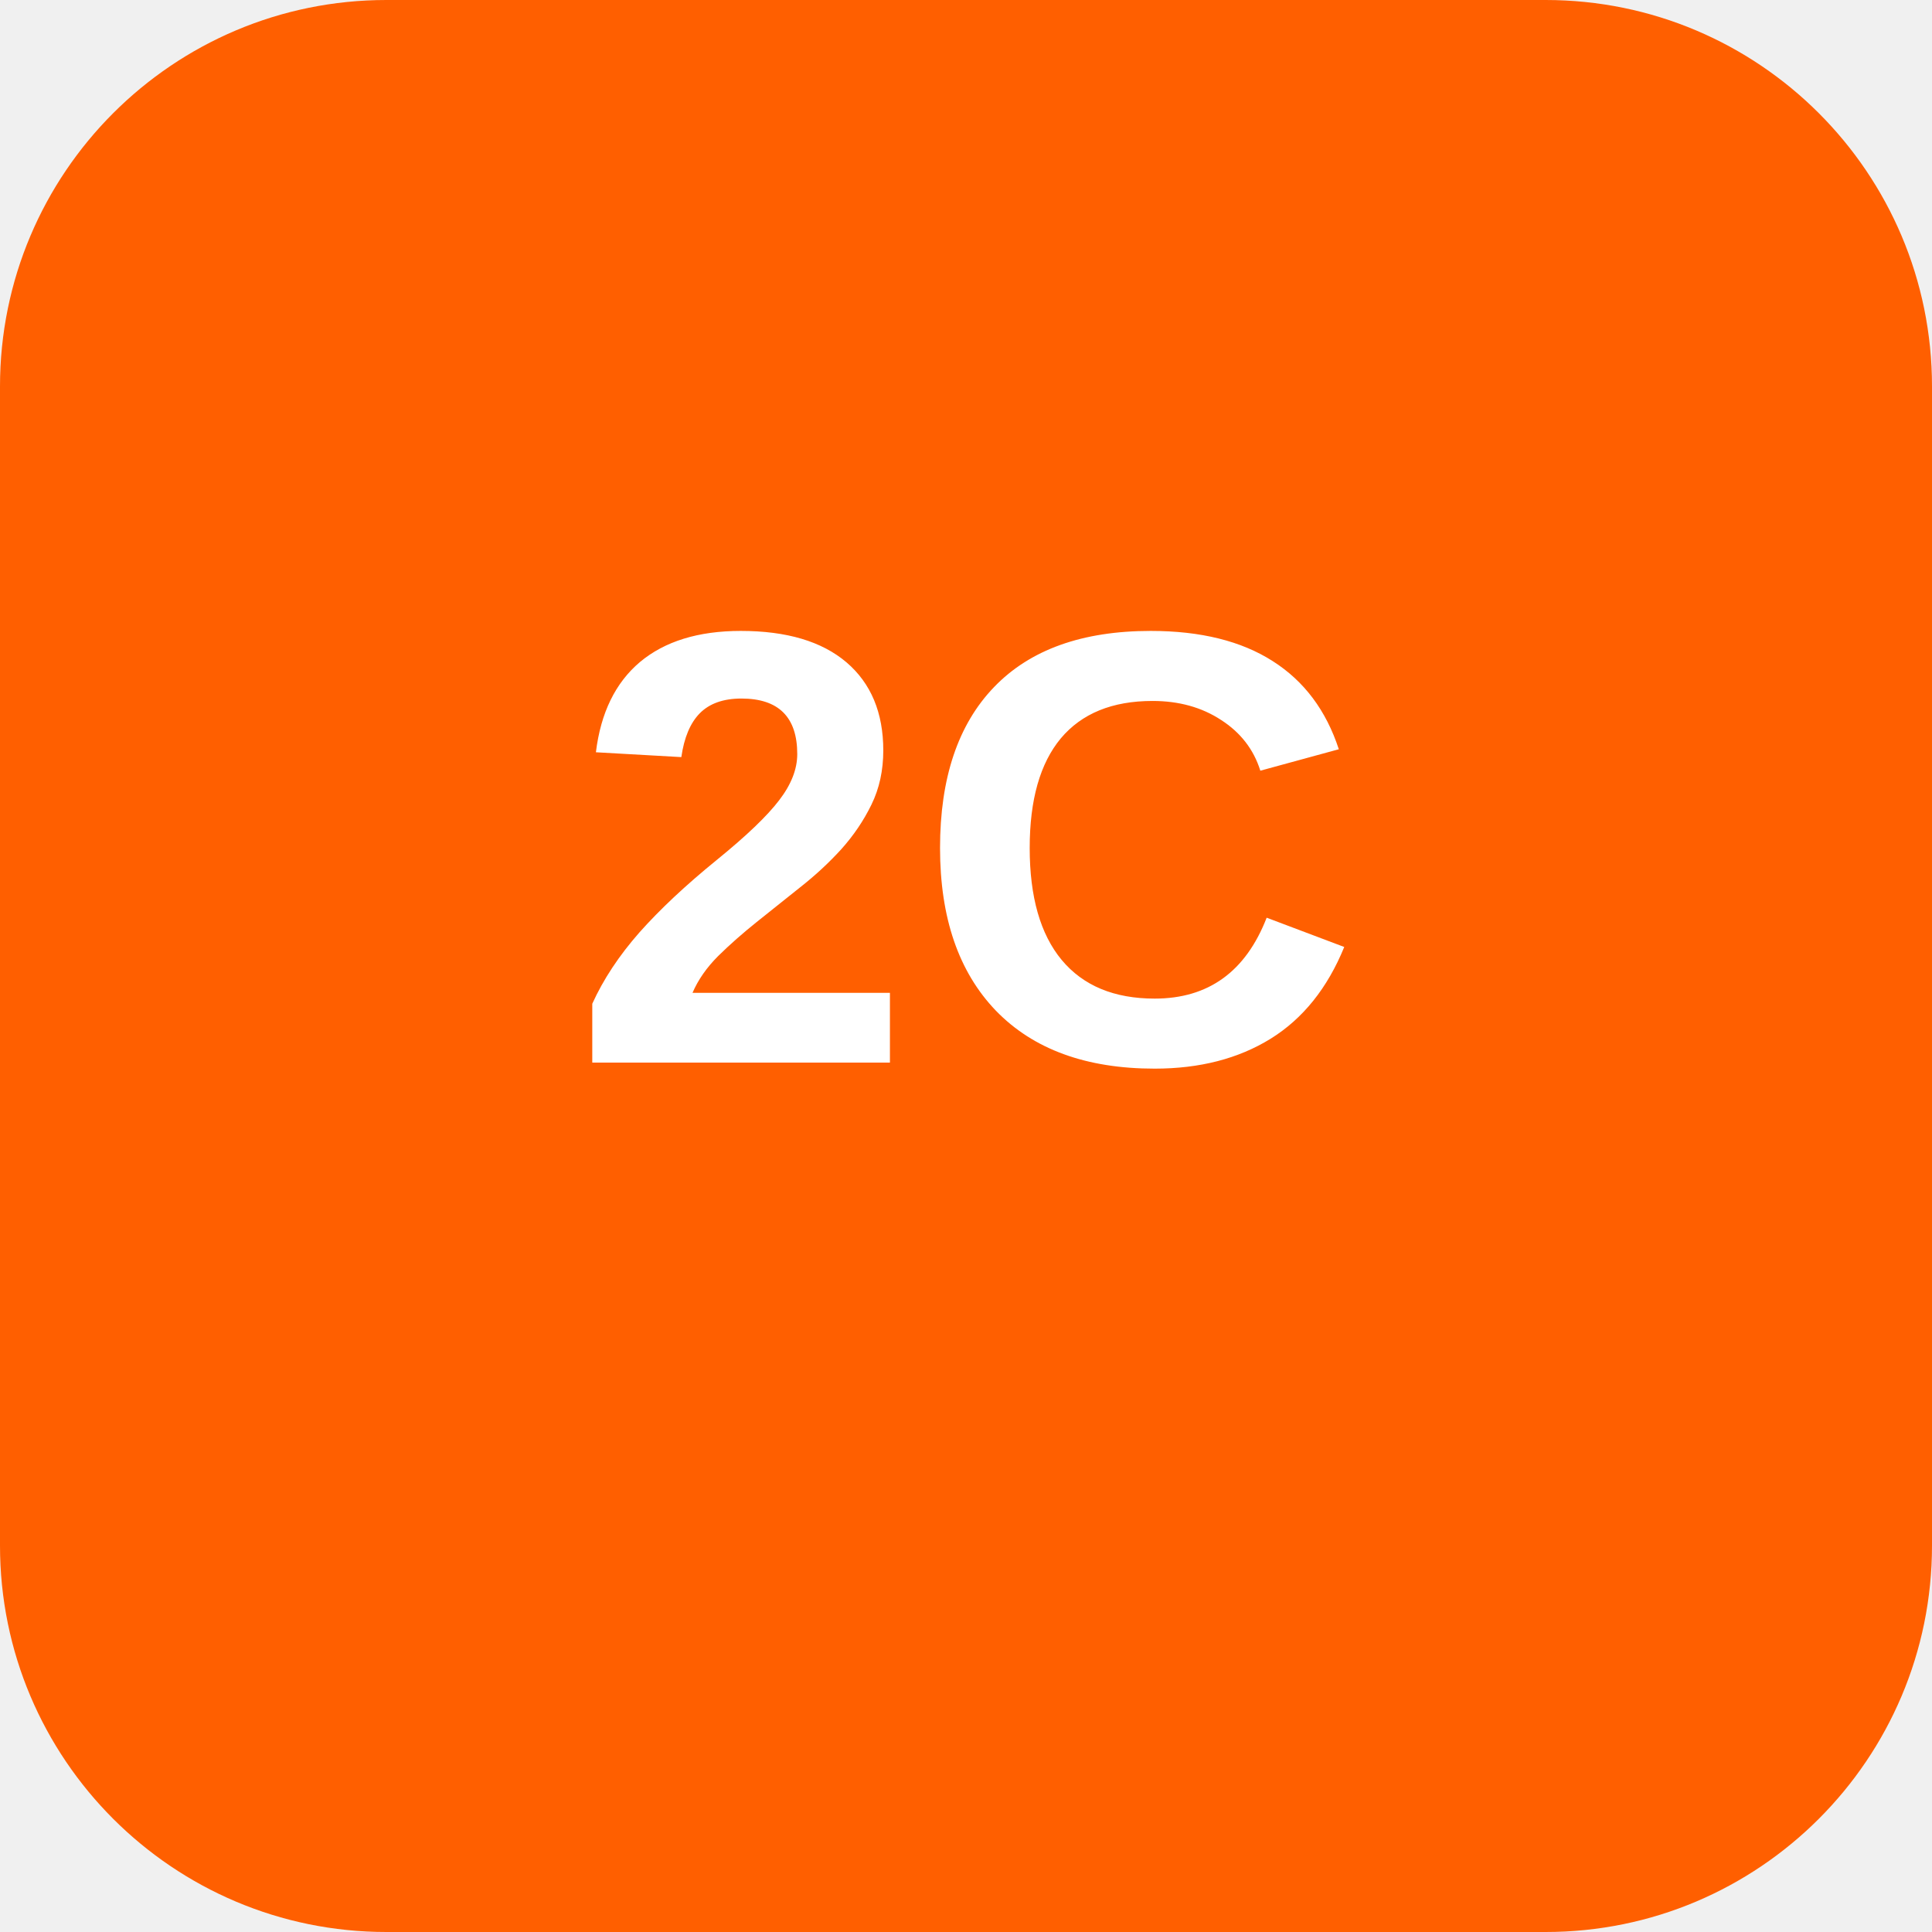
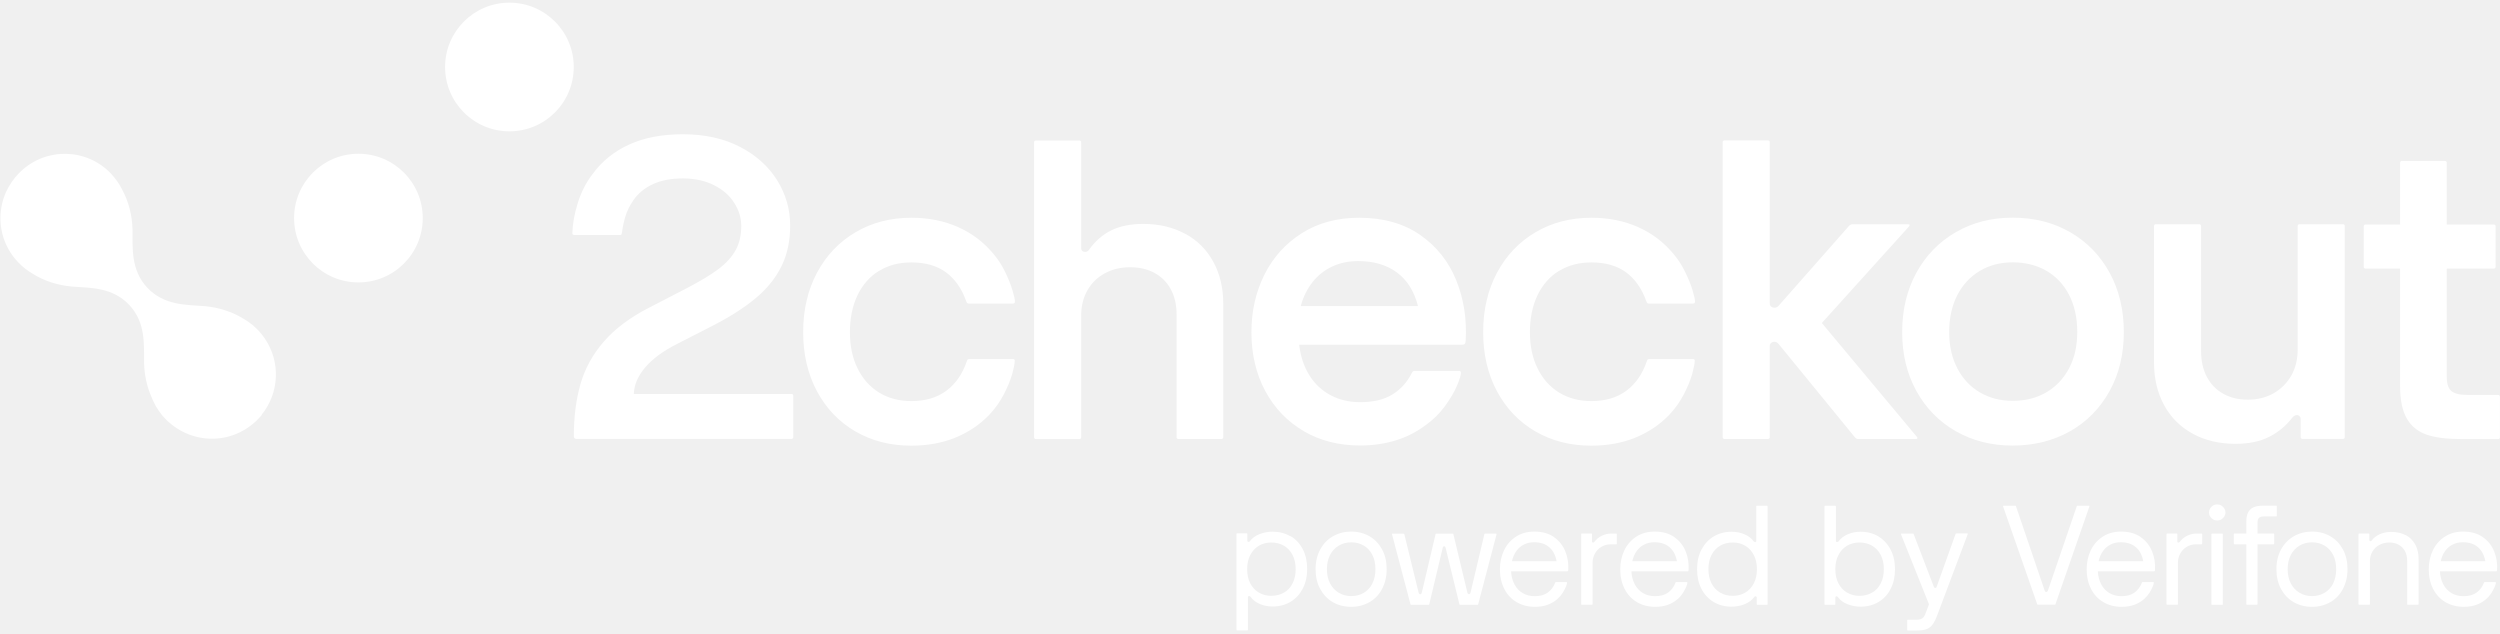
- <svg xmlns="http://www.w3.org/2000/svg" viewBox="0 0 100 100" width="100" height="100">
-   <rect width="100" height="100" fill="#FF5F00" rx="20" />
-   <text x="50%" y="55%" font-family="Arial, sans-serif" font-size="32" font-weight="bold" fill="#ffffff" text-anchor="middle">2C</text>
+ <svg xmlns="http://www.w3.org/2000/svg" id="Lager_1" width="300" height="76" viewBox="0 0 300 76">
+   <defs>
+     <style>.cls-1{fill:#fff;}</style>
+   </defs>
+   <path class="cls-1" d="M94.98,47.28h-18.92c.03-1.1.49-2.16,1.37-3.2.88-1.03,2.17-1.98,3.88-2.84l4.26-2.18c2.13-1.1,3.87-2.22,5.21-3.36,1.34-1.14,2.35-2.41,3.03-3.82.68-1.4,1.01-3.01,1.01-4.82,0-1.94-.52-3.75-1.55-5.41-1.03-1.66-2.52-3.01-4.46-4.02-1.94-1.01-4.24-1.52-6.87-1.52-2.49,0-4.63.41-6.43,1.23-1.8.82-3.26,1.99-4.37,3.51-.79,1.01-1.39,2.18-1.8,3.49-.41,1.31-.63,2.53-.66,3.66,0,.14.09.2.28.2h5.45c.07,0,.11-.01.14-.04s.05-.08.06-.16c0-.05,0-.08.03-.1.08-.66.22-1.31.41-1.94.19-.63.51-1.28.96-1.94.57-.83,1.36-1.47,2.36-1.93,1-.46,2.19-.68,3.58-.68s2.66.27,3.73.81c1.07.54,1.88,1.25,2.43,2.13.56.88.84,1.8.84,2.76,0,1.12-.22,2.08-.67,2.9-.45.82-1.14,1.58-2.07,2.28-.93.7-2.23,1.48-3.91,2.35l-4.41,2.28c-2.3,1.18-4.11,2.54-5.44,4.08-1.33,1.54-2.26,3.23-2.79,5.08s-.8,3.94-.8,6.28c0,.1.03.18.09.23.06.05.13.08.22.08h25.82c.05,0,.1-.02.14-.06.04-.04.06-.09.06-.14v-5c0-.05-.02-.1-.06-.14-.04-.04-.09-.06-.14-.06Z" />
+   <path class="cls-1" d="M105.5,32.5c1.11-.68,2.4-1.01,3.87-1.01,1.69,0,3.07.4,4.15,1.19,1.07.79,1.88,1.94,2.42,3.45.05.14.1.22.14.25.04.03.11.05.19.05h5.27c.17,0,.25-.08.25-.25,0-.25-.1-.71-.3-1.37-.2-.66-.49-1.38-.87-2.17-.38-.79-.83-1.49-1.36-2.12-1.17-1.42-2.59-2.51-4.27-3.26-1.68-.75-3.55-1.13-5.62-1.13-2.5,0-4.74.58-6.71,1.74-1.97,1.16-3.51,2.78-4.62,4.86-1.11,2.08-1.66,4.46-1.66,7.13s.55,5.01,1.65,7.08c1.1,2.06,2.63,3.67,4.6,4.82,1.97,1.15,4.21,1.72,6.73,1.72,1.91,0,3.65-.31,5.22-.94,1.57-.63,2.93-1.53,4.08-2.71.73-.76,1.33-1.6,1.8-2.51.47-.91.81-1.74,1.01-2.47s.3-1.26.3-1.56c0-.14-.07-.2-.2-.2h-5.3c-.05,0-.1.02-.14.05-.04.03-.08.1-.11.2-.52,1.54-1.34,2.72-2.46,3.55-1.12.83-2.52,1.24-4.21,1.24-1.45,0-2.74-.34-3.84-1.01-1.11-.68-1.97-1.64-2.59-2.89-.62-1.25-.93-2.7-.93-4.36s.3-3.17.91-4.44c.61-1.27,1.47-2.24,2.57-2.92Z" />
+   <path class="cls-1" d="M142.22,28.06c-1.45-.79-3.12-1.19-5.01-1.19-1.5,0-2.78.25-3.83.76-1.05.51-1.95,1.29-2.71,2.36-.1.14-.23.21-.38.23-.15.02-.28-.01-.39-.09-.11-.08-.16-.19-.16-.34v-12.73c0-.05-.02-.1-.06-.14-.04-.04-.09-.06-.14-.06h-5.25c-.05,0-.1.02-.14.06-.04.04-.06.09-.06.14v35.43c0,.05.02.1.06.14.04.04.09.06.14.06h5.25c.05,0,.1-.02.14-.06.04-.04.06-.09.06-.14v-14.61c0-1.13.24-2.14.74-3.02.49-.88,1.18-1.56,2.07-2.05.89-.49,1.91-.74,3.06-.74s2.09.23,2.93.68c.84.46,1.49,1.11,1.95,1.95.46.85.7,1.85.7,3.02v14.76c0,.05.02.1.06.14.04.04.09.06.14.06h5.2c.05,0,.1-.02.14-.06.04-.04.06-.09.06-.14v-16.05c0-1.89-.4-3.56-1.19-5.01-.79-1.45-1.91-2.57-3.36-3.36Z" />
+   <path class="cls-1" d="M156.44,51.74c1.98,1.15,4.24,1.72,6.77,1.72,1.54,0,2.97-.21,4.3-.62,1.33-.41,2.52-1.03,3.59-1.84.88-.63,1.64-1.37,2.27-2.23.63-.86,1.12-1.68,1.45-2.45.33-.77.49-1.3.49-1.58,0-.15-.07-.23-.2-.23h-5.3c-.1,0-.18.01-.23.04s-.1.09-.15.19c-.57,1.13-1.36,2-2.36,2.61-1,.61-2.28.91-3.85.91-1.3,0-2.48-.27-3.52-.82-1.05-.55-1.9-1.34-2.56-2.38s-1.07-2.27-1.24-3.69h19.55c.15,0,.26-.03.32-.1.06-.07.1-.19.11-.38.15-2.59-.22-5-1.13-7.25-.9-2.25-2.35-4.06-4.32-5.44-1.98-1.38-4.42-2.07-7.33-2.07-2.62,0-4.91.61-6.86,1.84-1.95,1.23-3.45,2.88-4.5,4.97-1.05,2.09-1.57,4.41-1.57,6.96s.55,4.96,1.66,7.02c1.11,2.06,2.65,3.67,4.63,4.82ZM157.51,33.84c.65-.81,1.44-1.43,2.36-1.86.92-.43,1.96-.65,3.11-.65,1.86,0,3.41.45,4.64,1.36,1.23.9,2.08,2.25,2.54,4.04h-14.07c.3-1.12.78-2.08,1.43-2.89Z" />
+   <path class="cls-1" d="M187.11,32.5c1.11-.68,2.4-1.01,3.87-1.01,1.69,0,3.07.4,4.15,1.19,1.07.79,1.88,1.94,2.42,3.45.05.14.1.22.14.25.04.03.11.05.19.05h5.27c.17,0,.25-.08.25-.25,0-.25-.1-.71-.3-1.37-.2-.66-.49-1.38-.88-2.17-.38-.79-.83-1.49-1.36-2.12-1.17-1.42-2.59-2.51-4.27-3.26-1.68-.75-3.55-1.13-5.62-1.13-2.5,0-4.74.58-6.71,1.74-1.97,1.16-3.51,2.78-4.62,4.86-1.11,2.08-1.66,4.46-1.66,7.13s.55,5.01,1.65,7.08c1.1,2.06,2.63,3.67,4.6,4.82,1.97,1.15,4.21,1.72,6.73,1.72,1.91,0,3.65-.31,5.22-.94,1.57-.63,2.93-1.53,4.08-2.71.73-.76,1.33-1.6,1.8-2.51.47-.91.81-1.74,1.01-2.47.2-.74.3-1.26.3-1.56,0-.14-.07-.2-.2-.2h-5.3c-.05,0-.1.02-.14.05-.04.03-.08.1-.11.2-.52,1.54-1.34,2.72-2.46,3.55-1.12.83-2.52,1.24-4.21,1.24-1.45,0-2.73-.34-3.84-1.01-1.11-.68-1.97-1.64-2.59-2.89-.62-1.25-.93-2.7-.93-4.36s.3-3.17.91-4.44c.61-1.27,1.47-2.24,2.57-2.92Z" />
+   <path class="cls-1" d="M222.98,52.68h6.95c.08,0,.14-.03.16-.09s0-.11-.06-.16l-11.41-13.67,10.42-11.54c.08-.1.12-.18.11-.23,0-.05-.06-.08-.17-.08h-6.69c-.14,0-.27.07-.41.2l-8.47,9.61c-.19.19-.41.25-.66.18-.25-.07-.38-.23-.38-.48v-19.37c0-.05-.02-.1-.06-.14-.04-.04-.09-.06-.14-.06h-5.25c-.05,0-.1.02-.14.06-.04.04-.06.09-.06.14v35.43c0,.05.02.1.06.14.04.04.09.06.14.06h5.25c.05,0,.1-.02.14-.06.04-.04.06-.09.06-.14v-10.96c0-.17.06-.3.19-.39.13-.09.27-.13.43-.11.16.02.3.09.42.23l9.18,11.23c.12.14.25.2.38.2Z" />
+   <path class="cls-1" d="M229.97,46.93c1.14,2.06,2.72,3.67,4.73,4.82,2.01,1.15,4.29,1.72,6.82,1.72s4.86-.58,6.89-1.72c2.02-1.15,3.6-2.76,4.74-4.82,1.14-2.06,1.71-4.42,1.71-7.08s-.57-5.05-1.71-7.13c-1.14-2.08-2.72-3.7-4.74-4.86-2.02-1.16-4.32-1.74-6.89-1.74s-4.81.58-6.82,1.74c-2.01,1.16-3.59,2.78-4.73,4.86-1.14,2.08-1.71,4.46-1.71,7.13s.57,5.01,1.71,7.08ZM234.87,35.43c.65-1.26,1.55-2.23,2.7-2.92,1.15-.68,2.47-1.03,3.96-1.03s2.87.34,4.03,1.01c1.17.68,2.08,1.64,2.73,2.9.65,1.26.98,2.74.98,4.45s-.33,3.13-.99,4.37c-.66,1.24-1.57,2.2-2.74,2.88-1.17.68-2.5,1.01-4.01,1.01s-2.79-.34-3.94-1.01c-1.16-.68-2.06-1.64-2.71-2.89-.65-1.25-.98-2.7-.98-4.36s.33-3.17.98-4.43Z" />
+   <path class="cls-1" d="M263.15,52.06c1.48.8,3.18,1.2,5.11,1.2,1.59,0,2.94-.28,4.04-.84,1.11-.56,2.04-1.34,2.8-2.33.14-.15.28-.24.43-.27.15-.03.28,0,.39.1.11.09.16.22.16.37v2.18c0,.05.02.1.06.14.04.04.09.06.14.06h4.89c.05,0,.1-.02.14-.06s.06-.09.06-.14v-25.36c0-.05-.02-.1-.06-.14-.04-.04-.09-.06-.14-.06h-5.25c-.05,0-.1.02-.14.06-.04.04-.06.09-.06.14v14.86c0,1.17-.26,2.2-.77,3.11-.52.9-1.23,1.61-2.13,2.12-.9.51-1.93.76-3.08.76s-2.08-.23-2.93-.7c-.85-.47-1.51-1.14-1.98-2.02-.47-.88-.7-1.92-.7-3.12v-15.01c0-.05-.02-.1-.06-.14-.04-.04-.09-.06-.14-.06h-5.25c-.05,0-.1.02-.14.06-.04.04-.06.09-.06.14v16.38c0,1.94.41,3.66,1.22,5.14.81,1.48,1.96,2.62,3.44,3.42Z" />
+   <path class="cls-1" d="M299.94,47.45s-.09-.06-.14-.06h-3.7c-.91,0-1.56-.15-1.93-.46s-.56-.88-.56-1.72v-12.98h5.66c.05,0,.1-.02.14-.06.04-.04.06-.09.06-.14v-4.89c0-.05-.02-.1-.06-.14-.04-.04-.09-.06-.14-.06h-5.66v-7.43c0-.05-.02-.1-.06-.14-.04-.04-.09-.06-.14-.06h-5.2c-.05,0-.1.02-.14.06s-.06.09-.06.14v7.43h-4.16c-.05,0-.1.02-.14.06-.04.04-.06.09-.06.14v4.89c0,.05.02.1.06.14.04.04.09.06.14.06h4.16v14.07c0,1.69.27,3,.81,3.93.54.93,1.34,1.57,2.38,1.93,1.05.36,2.44.53,4.18.53h4.41c.05,0,.1-.02.14-.06s.06-.09.06-.14v-4.89c0-.05-.02-.1-.06-.14Z" />
+   <path class="cls-1" d="M154.86,64.36c-.63-.37-1.35-.56-2.15-.56-.55,0-1.08.1-1.58.3-.5.2-.88.48-1.15.85-.04.05-.08.08-.13.08s-.09,0-.12-.03c-.03-.03-.05-.06-.05-.11v-.82s0-.03-.02-.05c-.01-.01-.03-.02-.05-.02h-1.16s-.03,0-.05.02-.02.03-.02.05v11.51s0,.04.02.05.03.02.05.02h1.23s.03,0,.05-.02.02-.03.02-.05v-3.92c0-.07.03-.12.11-.13s.13,0,.19.07c.28.39.66.68,1.13.88.47.2.98.3,1.54.3.8,0,1.52-.19,2.14-.56s1.11-.9,1.47-1.58c.35-.68.53-1.47.53-2.36s-.17-1.68-.52-2.36c-.35-.68-.84-1.21-1.46-1.58ZM155.11,70c-.24.49-.59.86-1.03,1.11s-.95.39-1.52.39-1.06-.13-1.5-.39c-.44-.26-.78-.63-1.03-1.11s-.37-1.05-.37-1.7.12-1.21.37-1.69.59-.86,1.03-1.12c.44-.26.94-.39,1.5-.39s1.08.13,1.52.39c.44.26.78.63,1.03,1.11.24.48.37,1.05.37,1.7s-.12,1.22-.37,1.7Z" />
+   <path class="cls-1" d="M164.34,64.35c-.65-.37-1.38-.56-2.19-.56s-1.54.19-2.19.56c-.65.37-1.16.9-1.53,1.58-.37.68-.56,1.47-.56,2.37s.18,1.69.55,2.37.87,1.21,1.52,1.59c.65.37,1.38.56,2.2.56s1.54-.19,2.19-.56c.65-.37,1.16-.9,1.52-1.59s.55-1.47.55-2.37-.18-1.69-.55-2.37c-.37-.68-.87-1.21-1.52-1.58ZM164.69,70.02c-.25.49-.6.86-1.04,1.12-.44.26-.94.39-1.5.39s-1.05-.13-1.5-.4c-.44-.26-.79-.64-1.04-1.12-.25-.48-.38-1.05-.38-1.7s.12-1.21.37-1.7c.25-.49.6-.86,1.04-1.13.44-.26.94-.4,1.51-.4s1.06.13,1.5.39c.44.26.78.63,1.03,1.11.25.48.37,1.06.37,1.72s-.12,1.23-.37,1.72Z" />
+   <path class="cls-1" d="M179.54,64.03h-1.3c-.06,0-.1.02-.11.05l-1.67,7.05c-.02.07-.05.12-.1.15-.05.03-.1.03-.16,0-.05-.03-.09-.08-.11-.15l-1.69-7.05s-.02-.04-.03-.04c-.02,0-.03,0-.05,0h-1.97s-.07.02-.08.05l-1.66,7.05c-.02.07-.05.12-.1.15s-.1.03-.16,0-.09-.08-.11-.15l-1.72-7.03s-.05-.07-.09-.07h-1.34s-.04,0-.05.02-.01.03,0,.05l2.22,8.41s.02.05.03.05c.01,0,.03.01.05.01h2.09s.04,0,.05-.01.02-.03.03-.05l1.62-6.8c.02-.07.05-.12.1-.15.05-.03.1-.03.14,0,.05.03.08.08.1.15l1.66,6.8s.02.05.03.05.04.01.07.01h2.07s.04,0,.05-.01.02-.03.03-.05l2.21-8.41s-.01-.07-.08-.07Z" />
+   <path class="cls-1" d="M186.48,64.45c-.63-.44-1.42-.66-2.36-.66-.84,0-1.57.2-2.19.6s-1.1.94-1.44,1.63c-.33.69-.5,1.46-.5,2.3,0,.89.18,1.68.53,2.36.35.68.85,1.21,1.48,1.58.64.37,1.36.56,2.18.56.57,0,1.07-.08,1.52-.24.45-.16.85-.4,1.2-.71.25-.22.46-.47.63-.74.17-.27.3-.53.39-.75.09-.23.13-.38.13-.45,0-.05-.02-.08-.07-.08h-1.25s-.05,0-.07.01c-.02,0-.03.03-.04.06-.19.5-.49.9-.89,1.19-.4.29-.92.43-1.56.43-.55,0-1.03-.12-1.45-.37s-.74-.59-.98-1.04-.38-.97-.41-1.57h6.73s.07-.01.09-.03.04-.06.04-.13c.05-.79-.07-1.53-.35-2.23-.28-.7-.74-1.28-1.37-1.72ZM181.44,67.33c.1-.45.27-.85.51-1.19.24-.34.54-.61.91-.79.36-.19.77-.28,1.23-.28.74,0,1.34.19,1.8.58.46.39.76.95.9,1.69h-5.36Z" />
+   <path class="cls-1" d="M193.95,64.03h-.67c-.35,0-.7.09-1.06.26-.36.17-.66.42-.9.74-.04.05-.08.08-.13.08s-.08,0-.11-.03c-.03-.03-.04-.06-.04-.11v-.88s0-.03-.02-.05-.03-.02-.05-.02h-1.16s-.03,0-.05.02-.02.03-.02.05v8.41s0,.03.02.05.03.02.05.02h1.23s.03,0,.05-.02.02-.03.02-.05v-4.96c0-.42.1-.79.29-1.13.19-.34.45-.61.78-.8.33-.19.69-.29,1.08-.29h.69s.03,0,.05-.02c.01-.01.02-.03.02-.05v-1.16s0-.03-.02-.05c-.01-.01-.03-.02-.05-.02Z" />
+   <path class="cls-1" d="M200.92,64.45c-.63-.44-1.42-.66-2.36-.66-.84,0-1.57.2-2.19.6s-1.1.94-1.44,1.63c-.33.69-.5,1.46-.5,2.3,0,.89.18,1.68.53,2.36.35.68.85,1.21,1.48,1.58.64.37,1.36.56,2.18.56.57,0,1.07-.08,1.52-.24.45-.16.85-.4,1.2-.71.25-.22.46-.47.63-.74.17-.27.3-.53.39-.75.09-.23.13-.38.13-.45,0-.05-.02-.08-.07-.08h-1.25s-.05,0-.07.01c-.02,0-.03.03-.04.06-.19.5-.49.9-.89,1.19-.4.29-.92.43-1.56.43-.55,0-1.03-.12-1.45-.37s-.74-.59-.98-1.04-.38-.97-.41-1.57h6.73s.07-.01.09-.03.04-.06.04-.13c.05-.79-.07-1.53-.35-2.23-.28-.7-.74-1.28-1.37-1.72ZM195.88,67.33c.1-.45.27-.85.51-1.19.24-.34.54-.61.91-.79.36-.19.77-.28,1.23-.28.74,0,1.34.19,1.8.58.46.39.76.95.9,1.69h-5.36Z" />
+   <path class="cls-1" d="M212.05,60.69h-1.23s-.03,0-.05.02c-.01.01-.02.03-.02.05v4.17c0,.07-.03.11-.1.12-.07.01-.13-.01-.19-.07-.28-.38-.66-.67-1.13-.87s-.98-.3-1.54-.3c-.8,0-1.52.19-2.14.56-.63.37-1.11.9-1.47,1.58s-.53,1.46-.53,2.35.17,1.69.52,2.36.84,1.2,1.46,1.58c.63.37,1.35.56,2.15.56.56,0,1.08-.1,1.58-.3.5-.2.88-.49,1.15-.86.04-.05.08-.08.13-.08.05,0,.09,0,.12.03.03.03.05.06.05.11v.81s0,.03.02.05.03.02.05.02h1.16s.03,0,.05-.02.02-.03.02-.05v-11.75s0-.03-.02-.05-.03-.02-.05-.02ZM210.46,70c-.25.48-.59.85-1.03,1.11-.44.26-.94.39-1.5.39s-1.08-.13-1.52-.39c-.44-.26-.78-.63-1.03-1.11-.24-.48-.37-1.05-.37-1.7s.12-1.22.37-1.7c.24-.48.59-.85,1.03-1.11.44-.26.95-.39,1.52-.39s1.06.13,1.5.39c.44.26.78.63,1.03,1.12.25.48.37,1.05.37,1.69s-.12,1.22-.37,1.7Z" />
+   <path class="cls-1" d="M225.42,64.37c-.63-.37-1.34-.56-2.14-.56-.56,0-1.07.1-1.54.3-.47.2-.85.49-1.13.87-.06.06-.12.08-.19.07-.07-.01-.11-.05-.11-.12v-4.17s0-.03-.02-.05-.03-.02-.05-.02h-1.23s-.03,0-.05.02-.02.03-.02.05v11.75s0,.03.02.05.03.02.05.02h1.16s.03,0,.05-.02.02-.03.02-.05v-.81s.02-.08.05-.11c.03-.03.07-.04.12-.03s.09.03.13.08c.27.38.65.66,1.15.86.5.2,1.03.3,1.58.3.81,0,1.53-.19,2.15-.56s1.12-.9,1.46-1.58c.35-.68.52-1.47.52-2.36s-.18-1.68-.53-2.35-.84-1.2-1.47-1.58ZM225.69,70c-.24.49-.59.86-1.03,1.11s-.95.39-1.52.39-1.06-.13-1.5-.39-.78-.63-1.03-1.11-.37-1.05-.37-1.7.12-1.21.37-1.69.59-.86,1.03-1.12c.44-.26.94-.39,1.5-.39s1.08.13,1.52.39c.44.26.78.63,1.03,1.11s.37,1.05.37,1.7-.12,1.22-.37,1.7Z" />
+   <path class="cls-1" d="M234.75,64.03s-.04,0-.05,0-.02.02-.03.04l-2.27,6.34c-.03.1-.09.14-.17.14s-.14-.05-.17-.14l-2.43-6.34s-.02-.04-.03-.04c-.02,0-.03,0-.05,0h-1.38c-.05,0-.07.03-.05.08l3.36,8.41-.38,1c-.08.24-.17.41-.26.53-.1.12-.22.2-.36.25-.15.05-.34.07-.58.07h-.97s-.03,0-.05.02-.02.03-.02.05v1.15s0,.04.02.05.03.02.05.02h1.14c.48,0,.86-.06,1.14-.17.29-.12.53-.31.72-.58.19-.27.39-.66.58-1.19l3.62-9.63s.01-.05,0-.06c-.01-.01-.03-.02-.05-.02h-1.31Z" />
+   <path class="cls-1" d="M250.66,60.69h-1.36s-.03,0-.05,0c-.02,0-.03.02-.03.04l-3.47,10.14c-.03.07-.07.12-.12.15s-.11.03-.16,0-.09-.08-.11-.15l-3.45-10.14s-.02-.04-.03-.04c-.02,0-.03,0-.05,0h-1.41s-.04,0-.05.02c-.01.01-.01.03,0,.06l4.1,11.75s.01.04.03.04c.01,0,.03,0,.04,0h2.03s.03,0,.05,0,.02-.02.03-.04l4.08-11.75c.02-.06,0-.08-.05-.08Z" />
+   <path class="cls-1" d="M256.89,64.45c-.63-.44-1.42-.66-2.36-.66-.84,0-1.57.2-2.19.6s-1.1.94-1.44,1.63c-.33.69-.5,1.46-.5,2.3,0,.89.18,1.68.53,2.36.35.68.85,1.21,1.48,1.58.64.37,1.36.56,2.18.56.57,0,1.07-.08,1.52-.24.45-.16.85-.4,1.2-.71.25-.22.46-.47.63-.74.17-.27.3-.53.39-.75.09-.23.13-.38.13-.45,0-.05-.02-.08-.07-.08h-1.25s-.05,0-.07.01c-.02,0-.03.03-.04.06-.19.5-.49.9-.89,1.19-.4.29-.92.43-1.56.43-.55,0-1.03-.12-1.45-.37s-.74-.59-.98-1.04-.38-.97-.41-1.57h6.73s.07-.01.09-.03.04-.06.04-.13c.05-.79-.07-1.53-.35-2.23-.28-.7-.74-1.28-1.37-1.72ZM251.84,67.33c.1-.45.27-.85.51-1.19.24-.34.54-.61.91-.79.36-.19.77-.28,1.23-.28.74,0,1.34.19,1.8.58.46.39.76.95.9,1.69h-5.36Z" />
+   <path class="cls-1" d="M264.19,64.03h-.67c-.35,0-.7.09-1.06.26-.36.17-.66.42-.9.74-.04.05-.08.08-.13.08s-.08,0-.11-.03c-.03-.03-.04-.06-.04-.11v-.88s0-.03-.02-.05-.03-.02-.05-.02h-1.16s-.03,0-.05.02-.02.03-.02.05v8.41s0,.03.02.05.03.02.05.02h1.23s.03,0,.05-.02.02-.03.02-.05v-4.96c0-.42.1-.79.29-1.13.19-.34.45-.61.78-.8.33-.19.69-.29,1.08-.29h.69s.03,0,.05-.02c.01-.01.02-.03.02-.05v-1.16s0-.03-.02-.05c-.01-.01-.03-.02-.05-.02Z" />
+   <path class="cls-1" d="M266.55,60.66c-.15-.09-.32-.13-.49-.13s-.34.04-.49.13c-.15.09-.27.21-.36.36-.09.15-.13.31-.13.48s.04.33.13.47c.09.15.21.27.36.36.15.09.31.13.49.13s.34-.04.49-.13c.15-.09.28-.21.37-.36.09-.15.14-.31.14-.47s-.05-.33-.14-.48c-.09-.15-.22-.27-.37-.36Z" />
+   <path class="cls-1" d="M266.67,64.03h-1.23s-.03,0-.05.02-.02.03-.02.05v8.41s0,.03.02.05.03.02.05.02h1.23s.03,0,.05-.02.02-.03.02-.05v-8.41s0-.03-.02-.05-.03-.02-.05-.02Z" />
+   <path class="cls-1" d="M271.08,62.15c.12-.12.32-.18.61-.18h1.46s.03,0,.05-.02.02-.03.02-.05v-1.15s0-.03-.02-.05-.03-.02-.05-.02h-1.58c-.45,0-.82.06-1.11.18s-.52.32-.67.6-.23.65-.23,1.11v1.45h-1.43s-.03,0-.05.02-.02.03-.02.05v1.16s0,.03.02.05.03.02.05.02h1.43v7.18s0,.03.02.05.03.02.05.02h1.2s.04,0,.05-.02.02-.03.02-.05v-7.18h1.93s.03,0,.05-.02.02-.03.02-.05v-1.16s0-.03-.02-.05-.03-.02-.05-.02h-1.93v-1.3c0-.26.06-.45.18-.57Z" />
+   <path class="cls-1" d="M279.64,64.35c-.65-.37-1.38-.56-2.19-.56s-1.54.19-2.19.56c-.65.37-1.16.9-1.53,1.58-.37.68-.56,1.47-.56,2.37s.18,1.69.55,2.37.87,1.21,1.52,1.59c.65.37,1.38.56,2.2.56s1.54-.19,2.19-.56c.65-.37,1.16-.9,1.52-1.59s.55-1.47.55-2.37-.18-1.69-.55-2.37c-.37-.68-.87-1.21-1.52-1.58ZM279.98,70.02c-.25.49-.6.86-1.04,1.12-.44.26-.94.39-1.5.39s-1.05-.13-1.5-.4c-.44-.26-.79-.64-1.04-1.12-.25-.48-.38-1.05-.38-1.7s.12-1.21.37-1.7c.25-.49.6-.86,1.04-1.13.44-.26.94-.4,1.51-.4s1.06.13,1.5.39c.44.26.78.63,1.03,1.11.25.48.37,1.06.37,1.72s-.12,1.23-.37,1.72Z" />
+   <path class="cls-1" d="M288.68,64.22c-.49-.26-1.06-.39-1.71-.39-.56,0-1.03.1-1.43.29-.4.19-.71.43-.92.72-.04.06-.08.09-.13.1-.05.01-.09,0-.12-.03s-.05-.06-.05-.11v-.71s0-.03-.02-.05-.03-.02-.05-.02h-1.16s-.03,0-.05.02-.02.03-.02.05v8.41s0,.03.02.05.03.02.05.02h1.23s.03,0,.05-.02.02-.03.02-.05v-5.16c0-.43.1-.81.3-1.15.2-.34.48-.61.83-.8s.75-.29,1.2-.29c.42,0,.78.09,1.11.26.32.17.57.43.76.76.18.33.27.73.27,1.19v5.19s0,.03.03.05.03.02.05.02h1.22s.03,0,.05-.02c.01-.01.02-.03.02-.05v-5.44c0-.66-.13-1.23-.4-1.72-.27-.49-.65-.87-1.14-1.13Z" />
+   <path class="cls-1" d="M297.94,64.45c-.63-.44-1.42-.66-2.36-.66-.84,0-1.57.2-2.19.6s-1.1.94-1.44,1.63c-.33.69-.5,1.46-.5,2.3,0,.89.18,1.68.53,2.36.35.68.85,1.21,1.48,1.58.64.37,1.36.56,2.18.56.57,0,1.07-.08,1.52-.24.45-.16.85-.4,1.2-.71.25-.22.46-.47.63-.74.17-.27.3-.53.39-.75.09-.23.13-.38.13-.45,0-.05-.02-.08-.07-.08h-1.25s-.05,0-.07.01c-.02,0-.03.03-.04.06-.19.5-.49.9-.89,1.19-.4.29-.92.43-1.56.43-.55,0-1.03-.12-1.45-.37s-.74-.59-.98-1.04-.38-.97-.41-1.57h6.73s.07-.01.09-.03.04-.06.04-.13c.05-.79-.07-1.53-.35-2.23-.28-.7-.74-1.28-1.37-1.72ZM292.89,67.33c.1-.45.27-.85.51-1.19.24-.34.54-.61.91-.79.36-.19.77-.28,1.23-.28.74,0,1.34.19,1.8.58.46.39.76.95.9,1.69h-5.36Z" />
+   <circle class="cls-1" cx="43.01" cy="26.17" r="7.72" />
+   <circle class="cls-1" cx="61.13" cy="8.04" r="7.72" />
+   <path class="cls-1" d="M31.38,49.79c2.15-2.63,2.31-6.37.4-9.16,0,0,0-.01-.01-.02-.12-.17-.25-.35-.38-.51-.06-.08-.13-.15-.19-.22-.06-.07-.11-.14-.18-.21,0,0,0,0,0,0,0,0,0,0-.01-.01-.03-.03-.06-.05-.08-.08-.1-.1-.2-.2-.3-.29-.09-.08-.17-.16-.26-.24-.1-.08-.2-.16-.3-.23-.1-.08-.2-.16-.31-.23-.1-.07-.2-.13-.3-.19-.06-.04-.13-.08-.19-.12-1.44-.9-3.06-1.38-4.65-1.54-2.34-.17-4.93-.09-6.94-2.21-1.99-2.13-1.76-4.72-1.78-7.06-.05-1.6-.44-3.25-1.25-4.74-.33-.65-.75-1.26-1.27-1.82,0,0,0,0-.01-.01,0,0,0,0,0-.01-2.91-3.12-7.79-3.25-10.88-.32,0,0,0,0,0,0,0,0,0,0,0,0-.24.23-.46.47-.67.72-.15.18-.29.37-.42.56-.26.38-.49.79-.68,1.2,0,0,0,0,0,0-1.02,2.29-.88,4.98.48,7.16.27.44.59.85.96,1.24,0,0,0,0,0,0,0,0,0,0,.01.01.52.56,1.11,1.01,1.74,1.38,1.44.91,3.06,1.39,4.66,1.54,2.34.17,4.93.09,6.94,2.21,1.99,2.13,1.76,4.72,1.78,7.06.05,1.38.34,2.79.94,4.11.03.07.06.15.09.22.05.12.11.23.17.35.05.11.1.22.16.32.06.12.14.23.21.34.06.1.12.2.19.3.07.11.15.21.23.31.08.1.15.2.23.3.08.09.16.18.24.26.1.1.19.21.29.3.03.03.05.06.08.08.06.05.12.1.18.15.11.09.21.19.32.27.09.08.19.15.29.22.11.08.21.15.32.22.11.07.21.13.32.19.05.03.1.06.15.09.06.03.12.06.18.09.08.04.17.09.25.13.18.09.37.17.56.24.02,0,.03.01.05.02,2.07.77,4.4.63,6.38-.46,0,0,0,0,0,0,.2-.11.4-.23.59-.36.04-.03.08-.06.13-.09.15-.1.29-.21.43-.32.09-.07.17-.14.25-.22.07-.06.14-.11.21-.18h0s.06-.06.09-.09c.08-.08.15-.16.23-.24.11-.12.23-.24.33-.36.02-.03.04-.06.07-.08Z" />
</svg>
